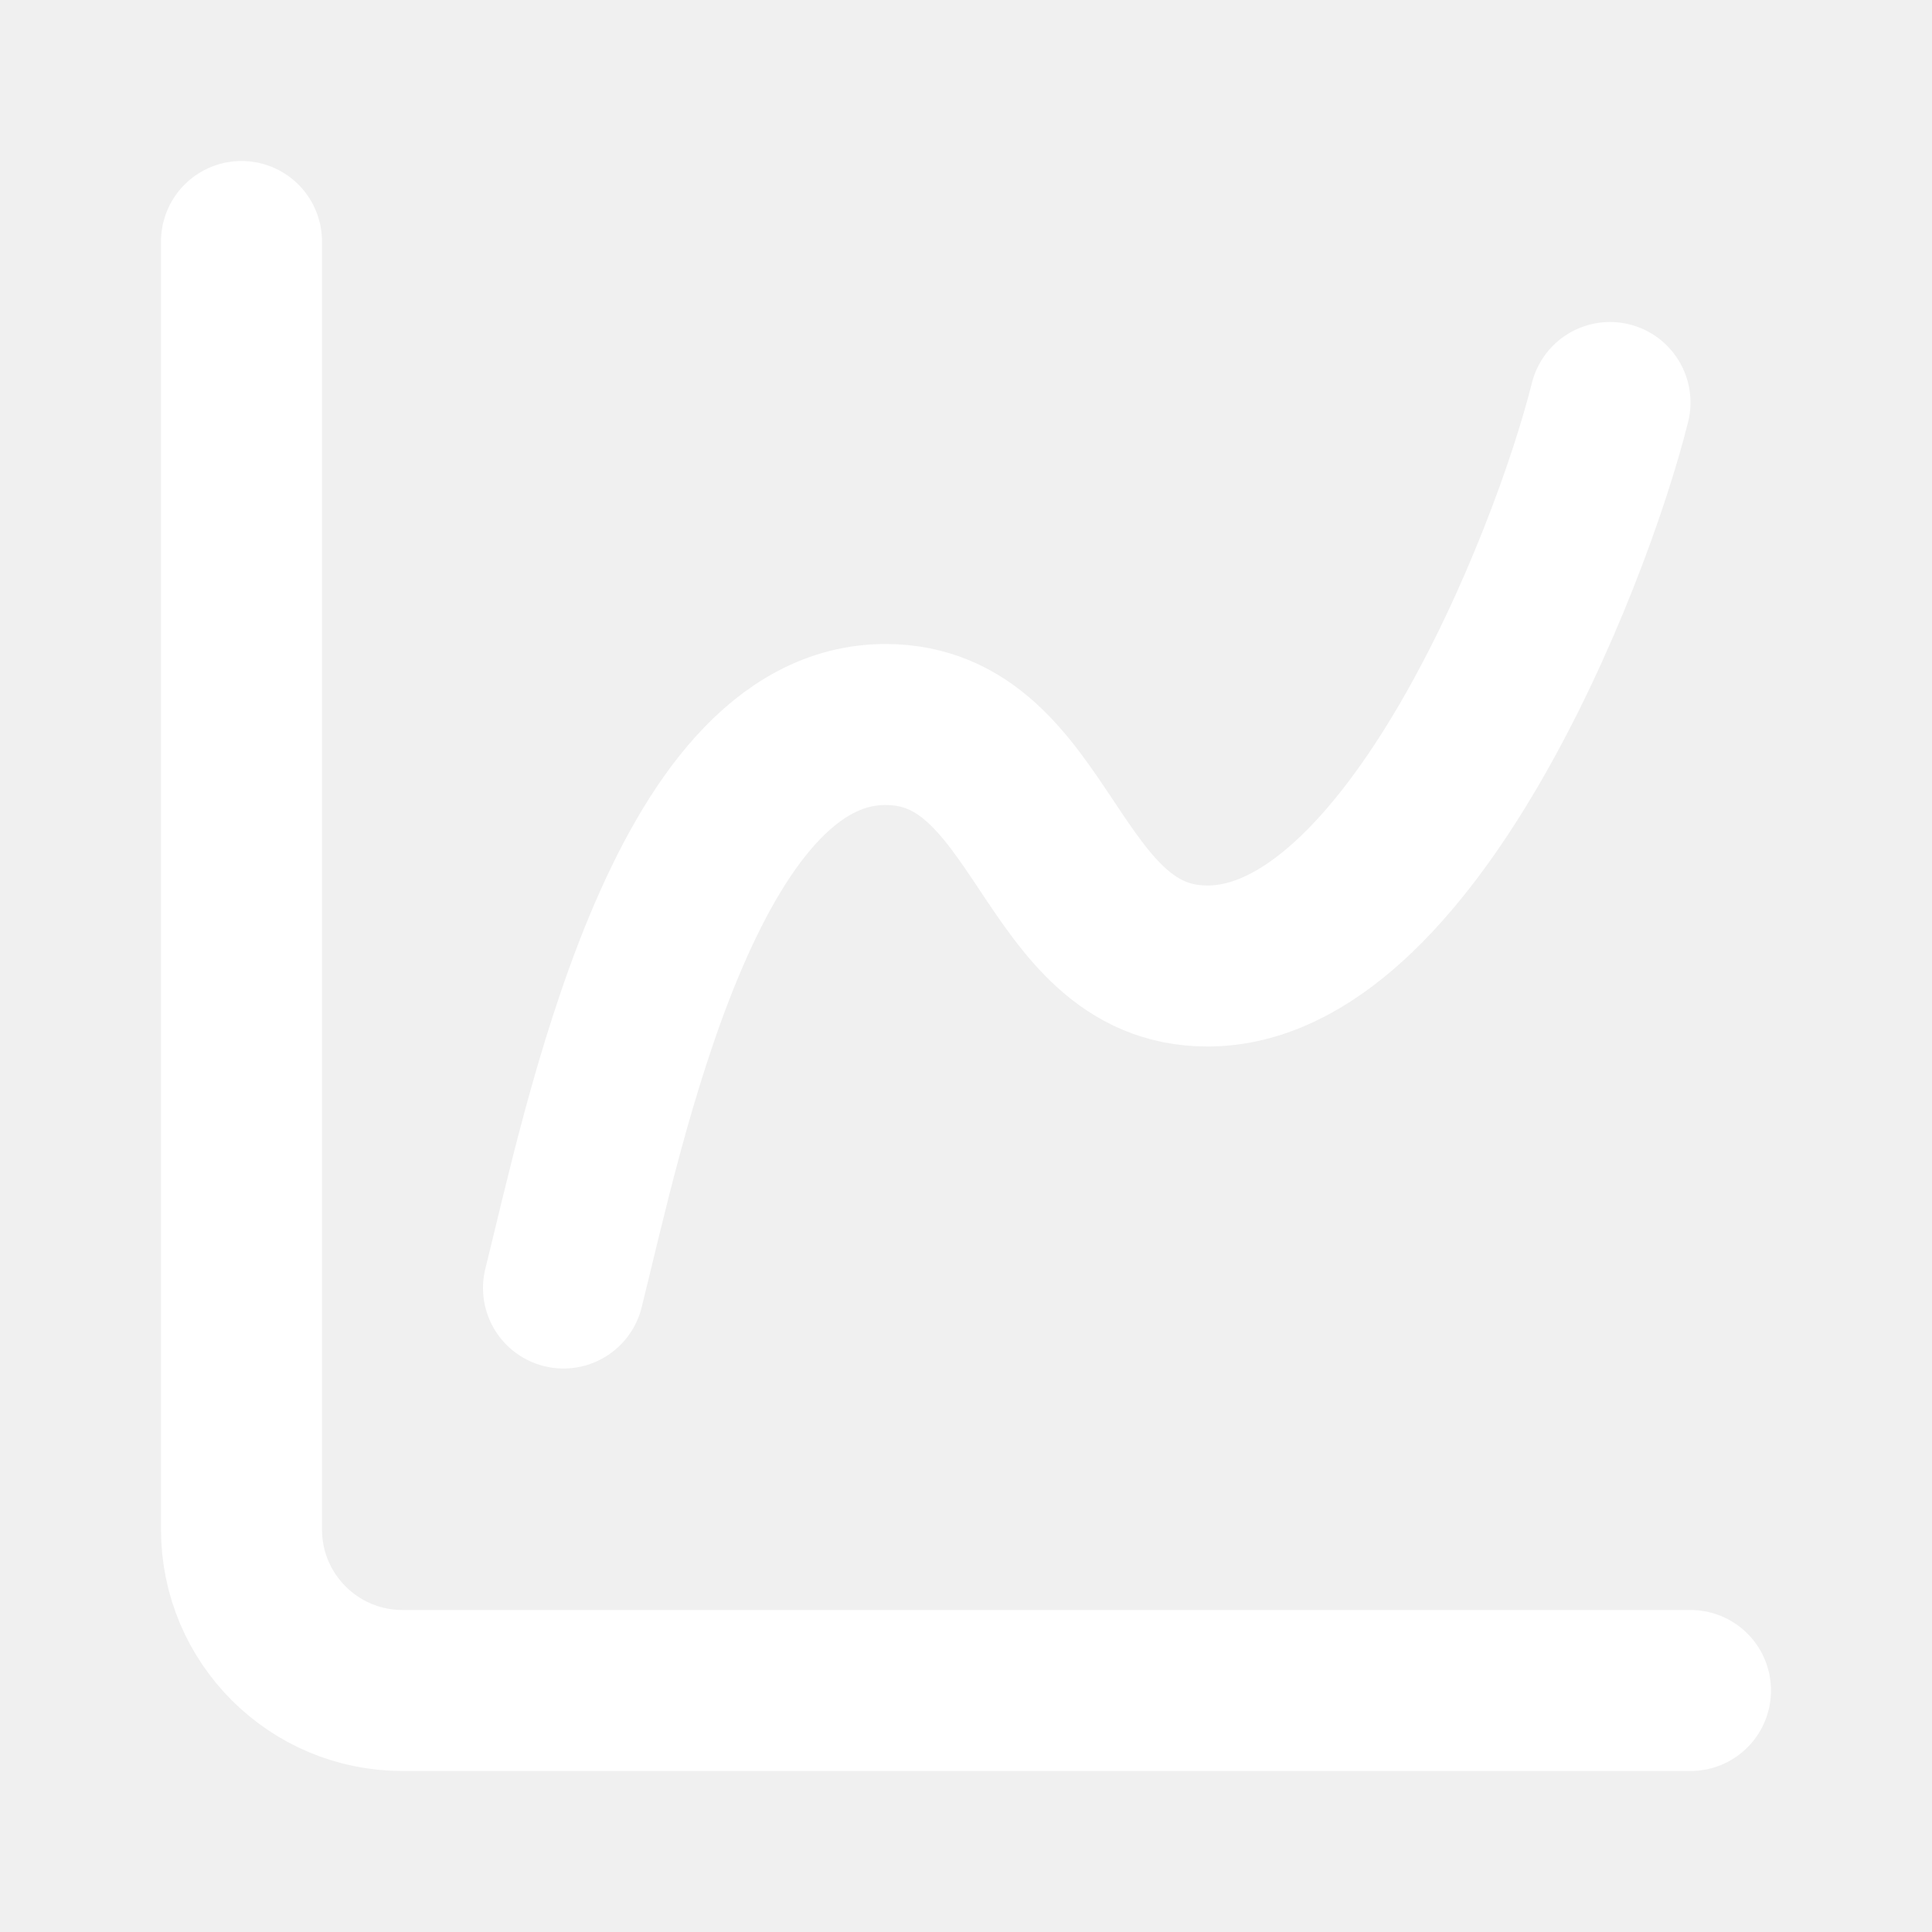
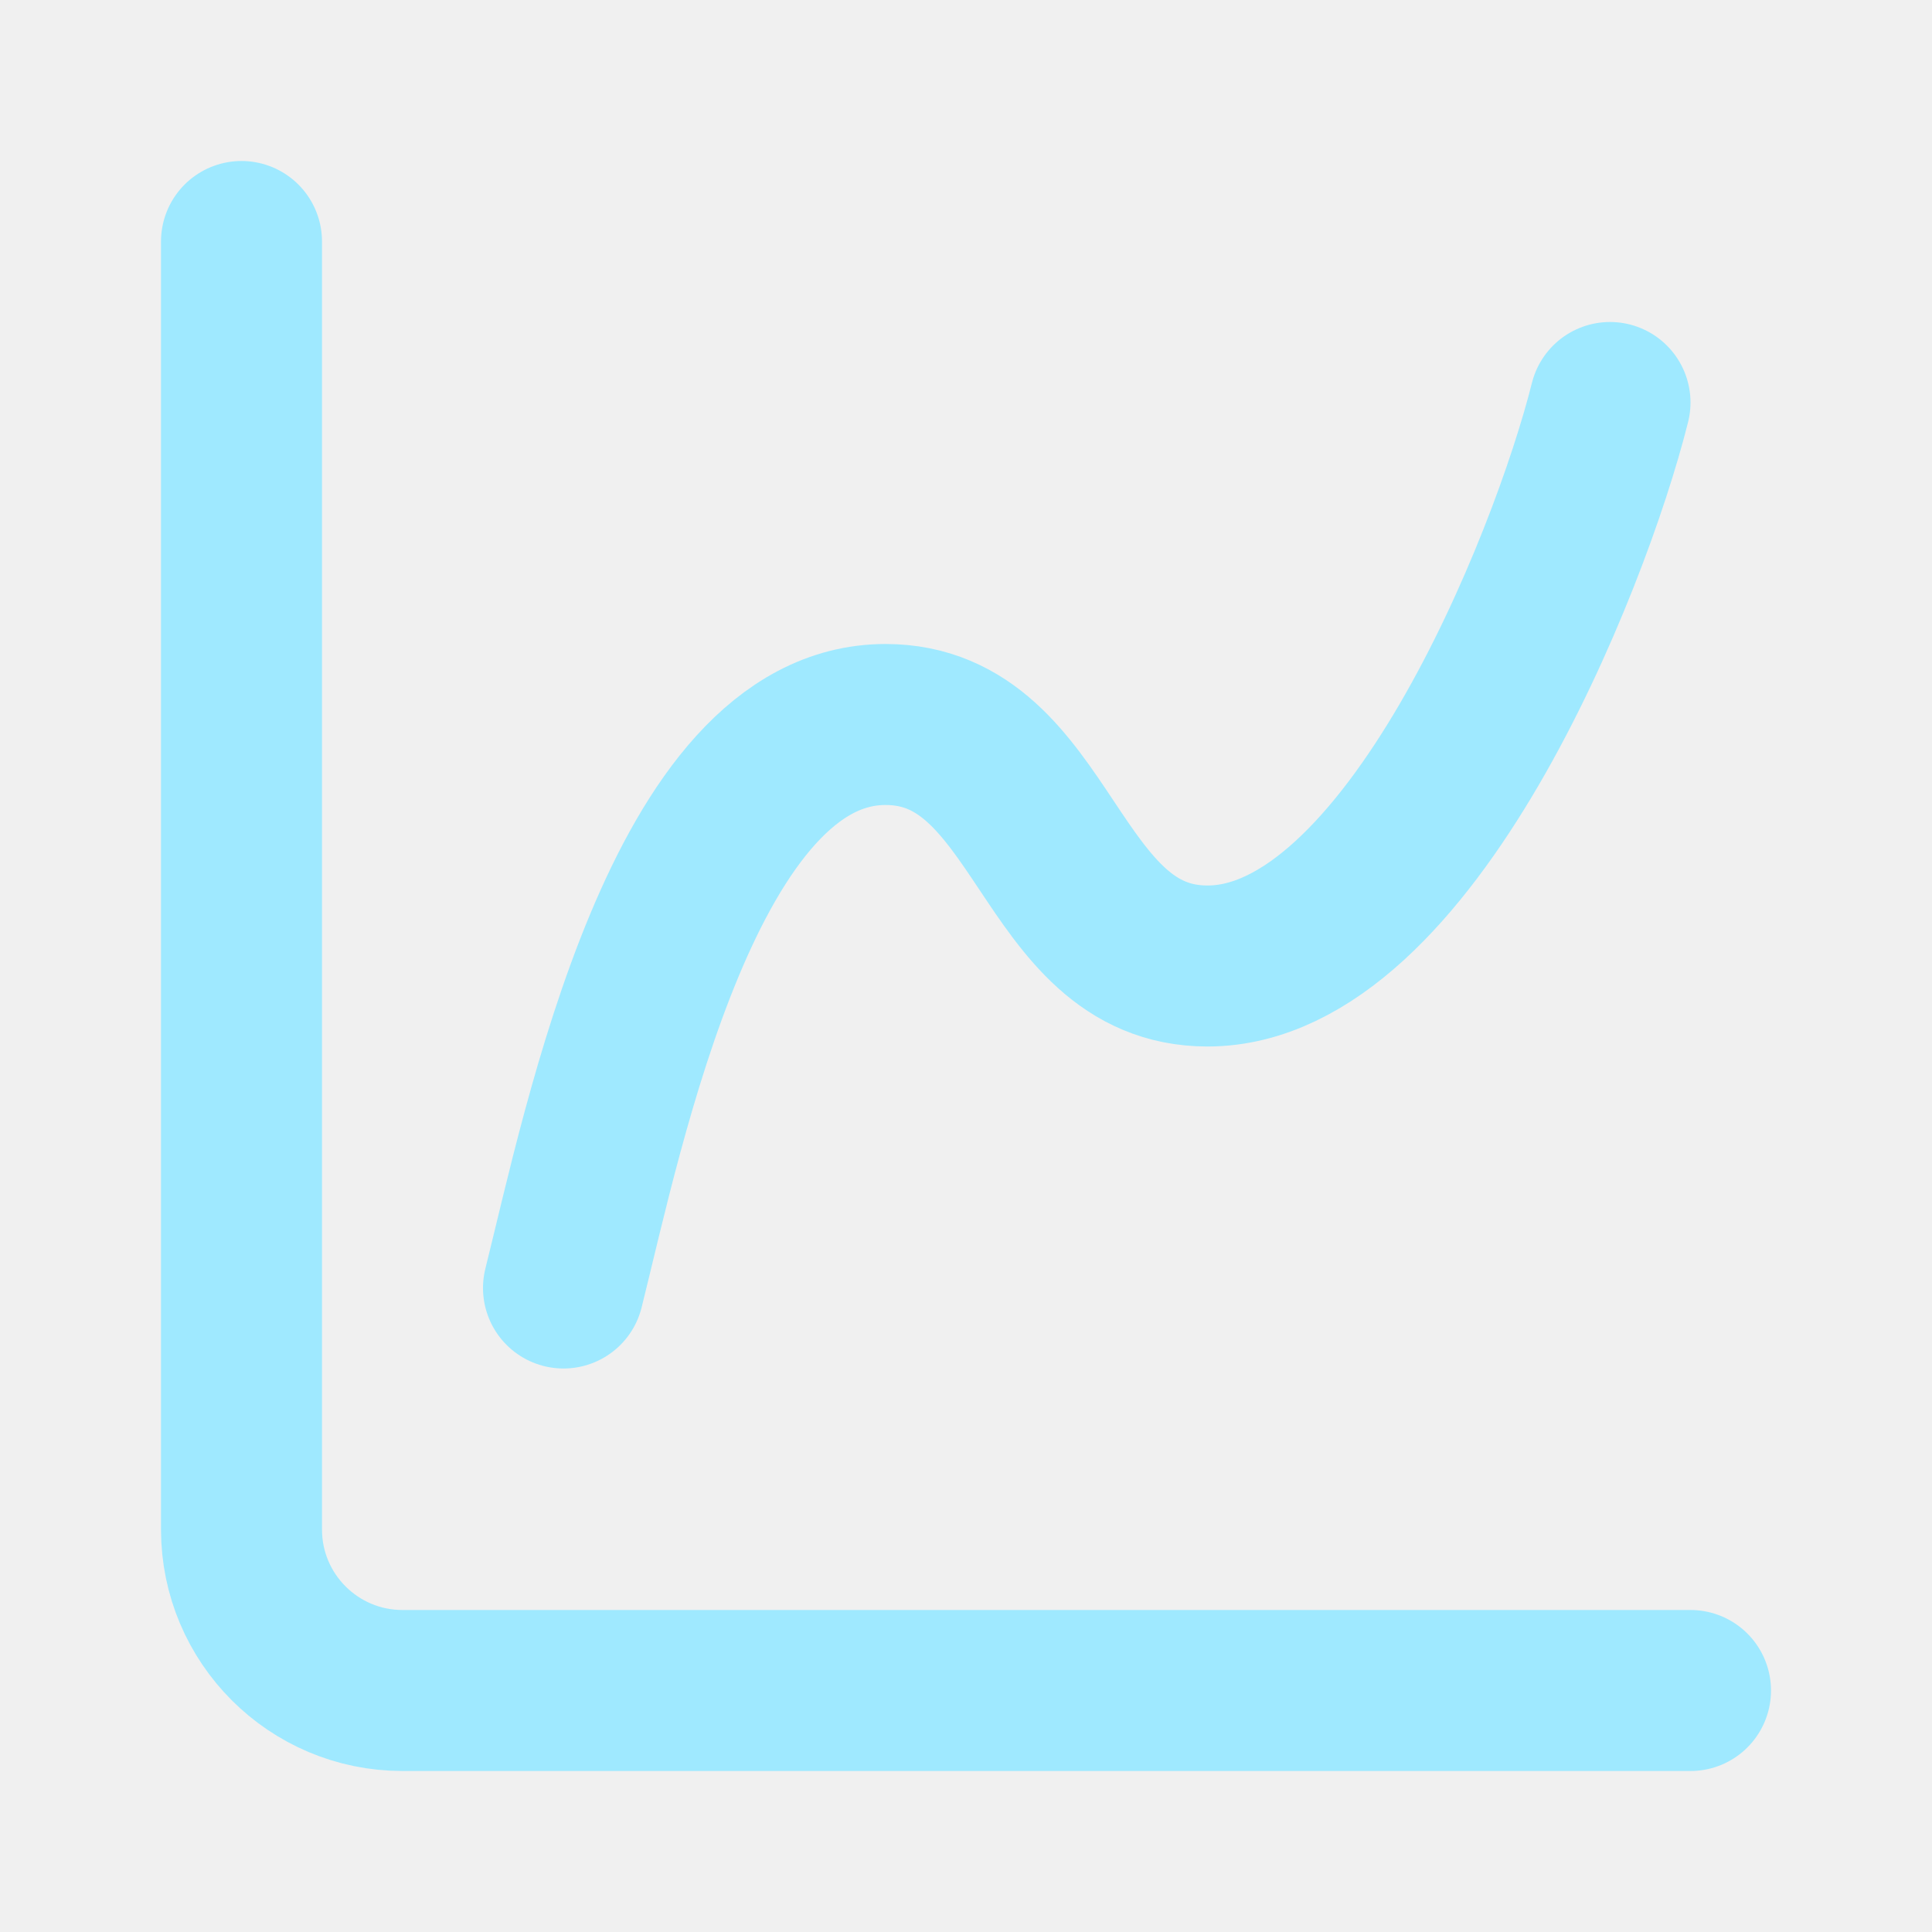
- <svg xmlns="http://www.w3.org/2000/svg" width="24" height="24" viewBox="0 0 24 24" fill="none" stroke="#ffffff" stroke-width="2" stroke-linecap="round" stroke-linejoin="round" class="lucide lucide-chart-spline-icon lucide-chart-spline" style="background:#1e1e1e">
+ <svg xmlns="http://www.w3.org/2000/svg" width="24" height="24" viewBox="0 0 24 24" fill="none" stroke="#9fe9ff" stroke-width="2" stroke-linecap="round" stroke-linejoin="round" class="lucide lucide-chart-spline-icon lucide-chart-spline">
  <path d="M3 3v16a2 2 0 0 0 2 2h16" />
  <path d="M7 16c.5-2 1.5-7 4-7 2 0 2 3 4 3 2.5 0 4.5-5 5-7" />
</svg>
